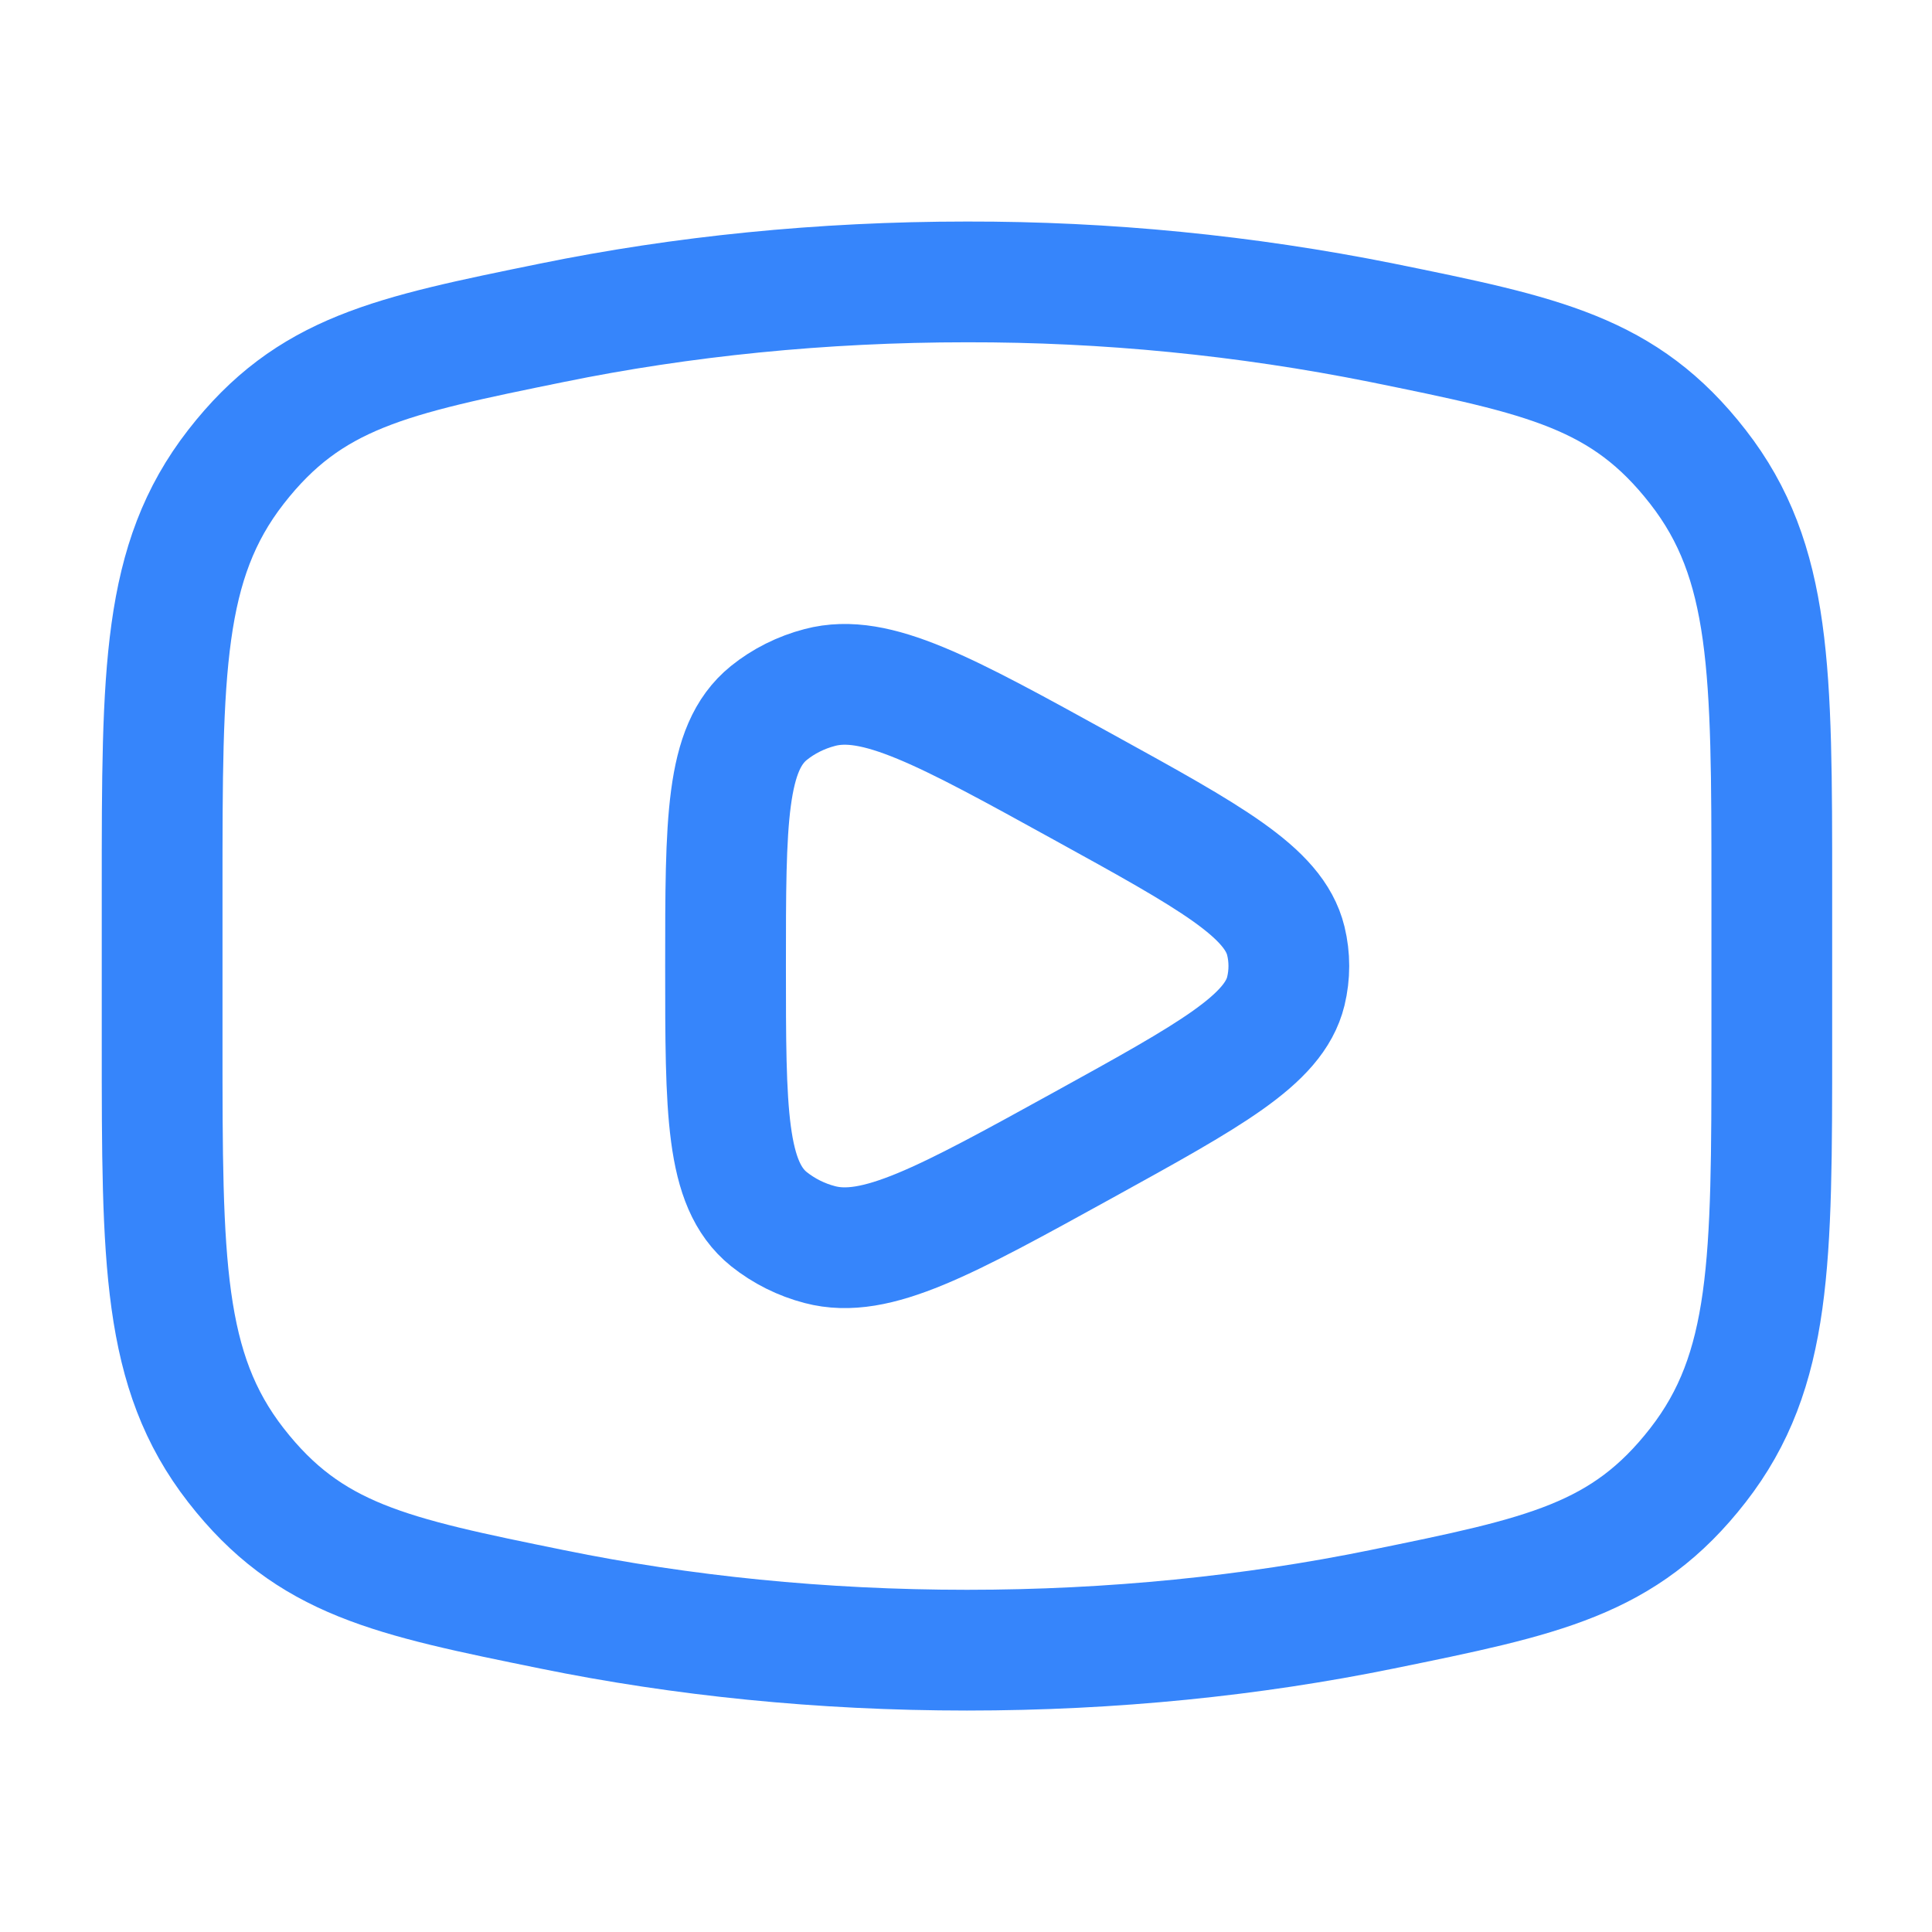
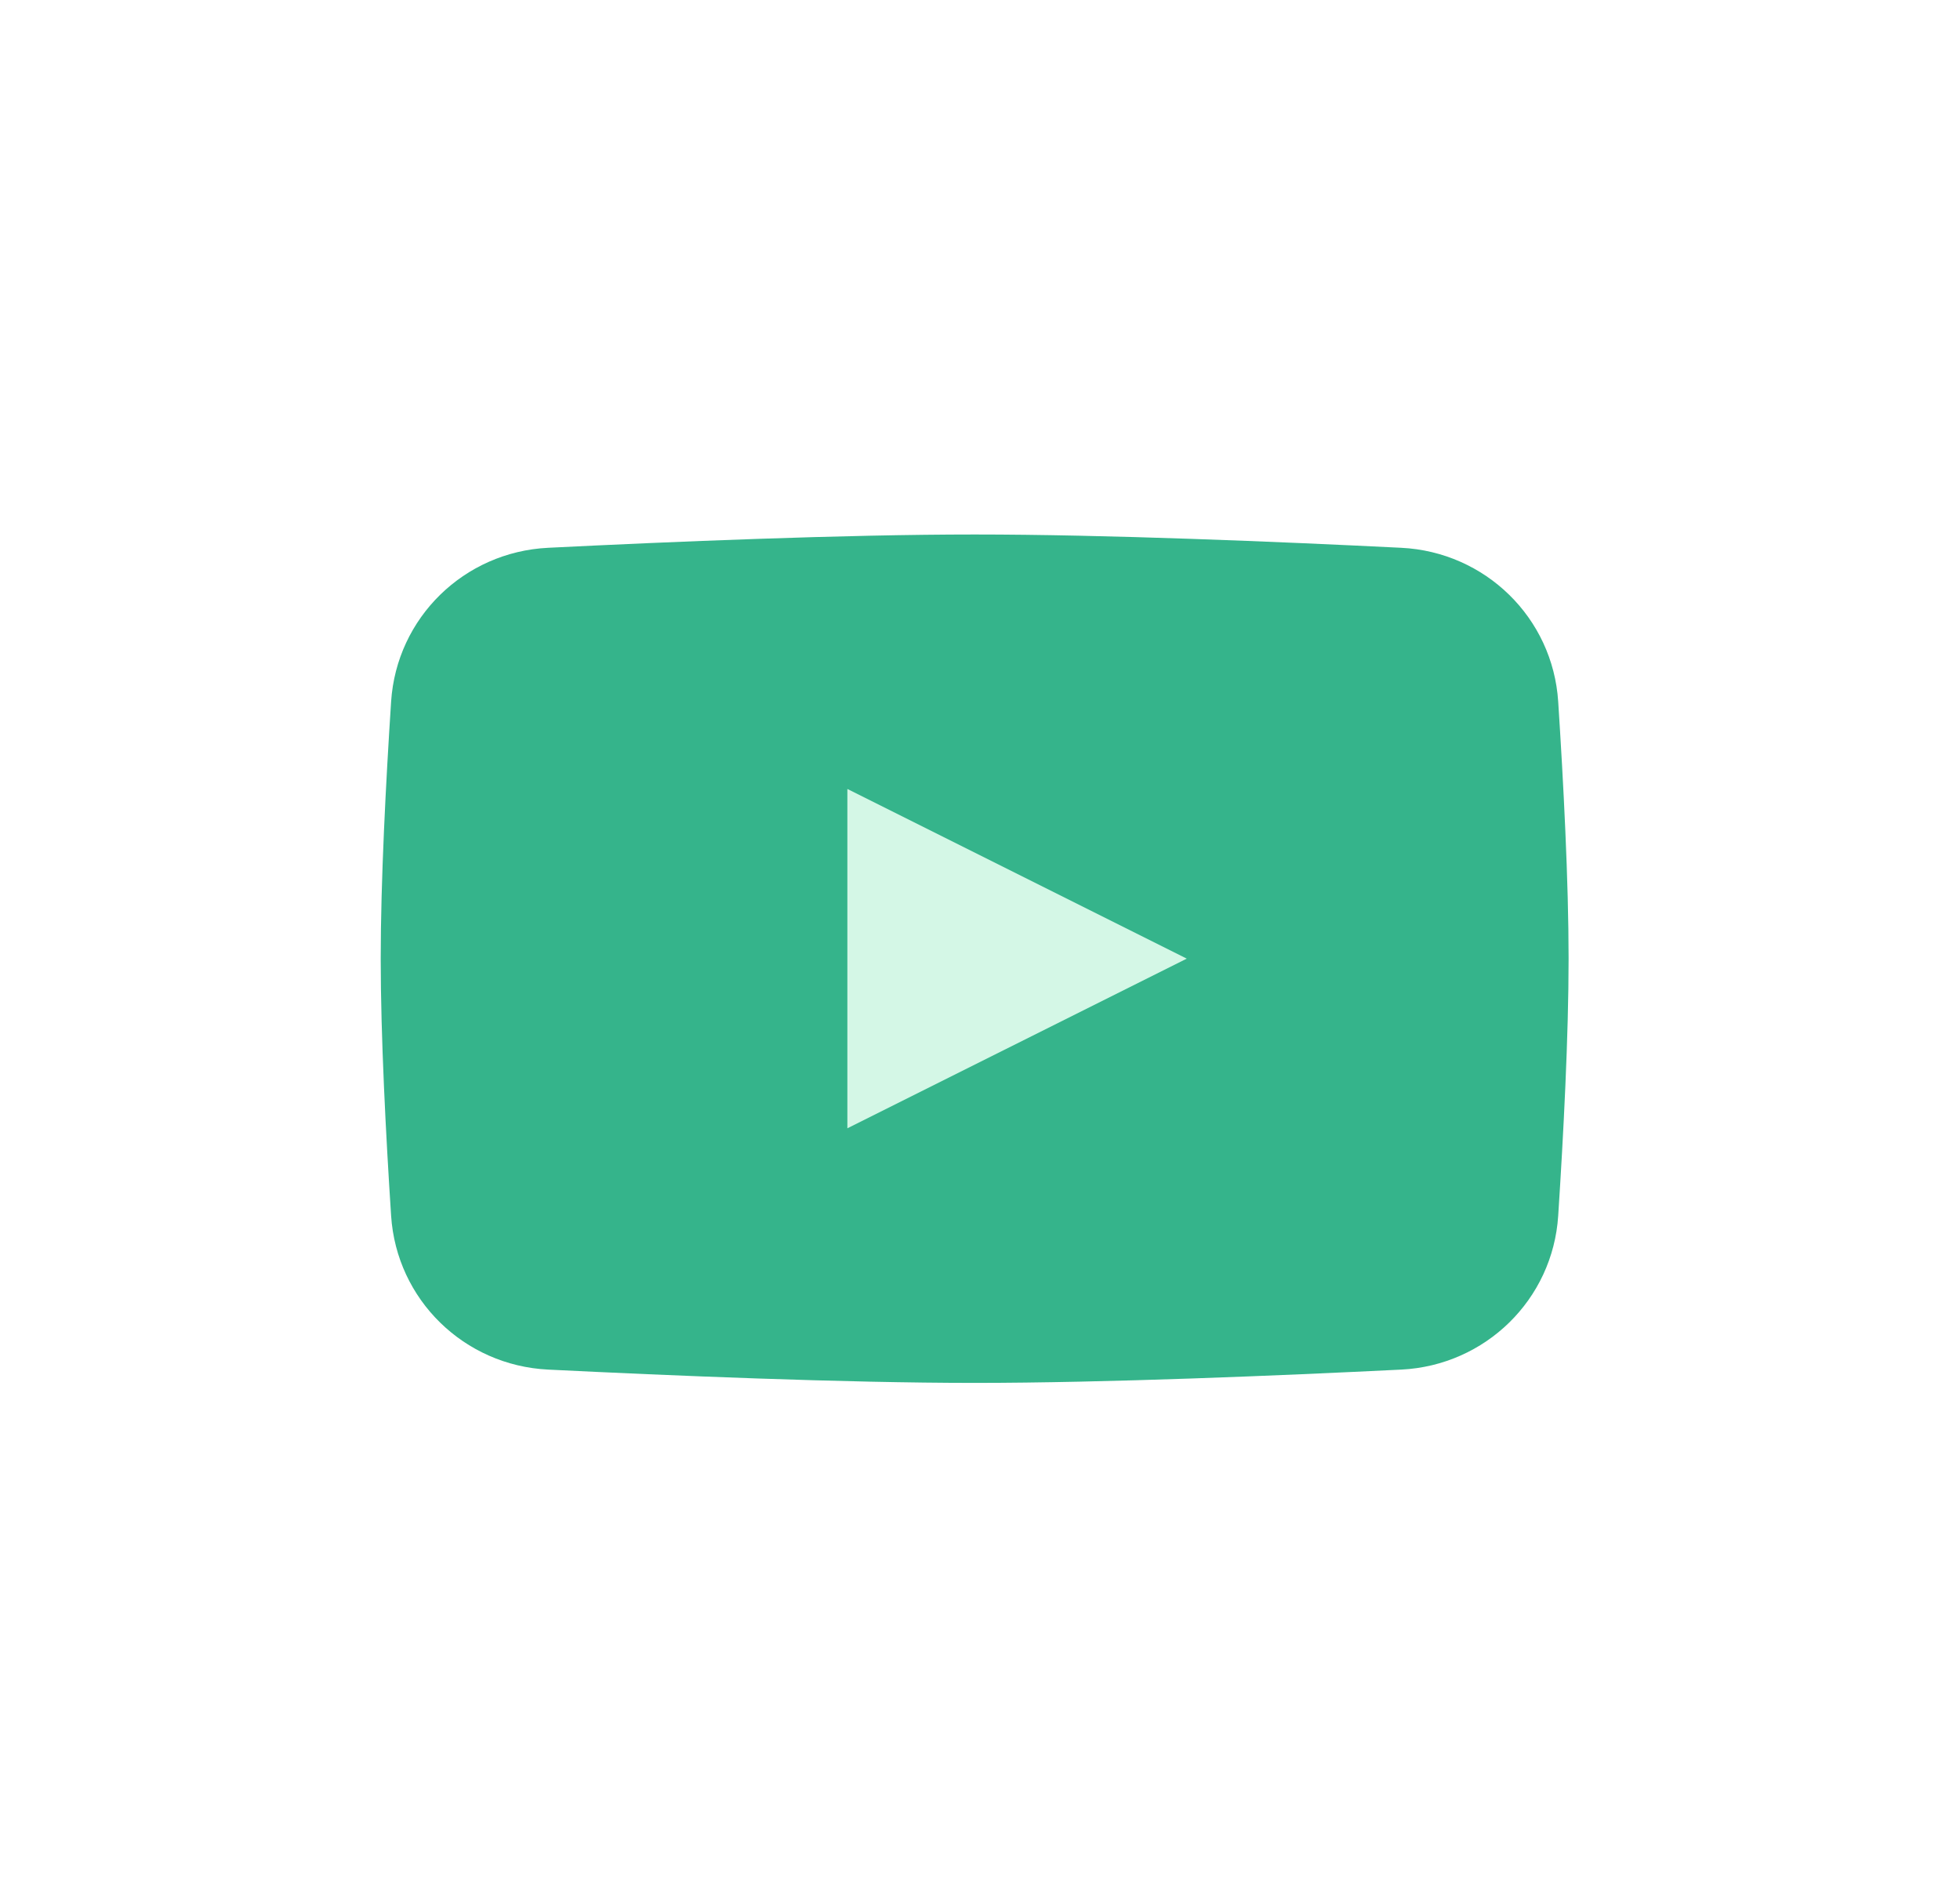
- <svg xmlns="http://www.w3.org/2000/svg" width="24" height="24" viewBox="0 0 24 24" fill="none">
-   <path d="M12.012 20.499C13.822 20.499 15.556 20.32 17.164 19.992C19.174 19.582 20.177 19.378 21.093 18.201C22.01 17.022 22.01 15.669 22.01 12.963V11.038C22.01 8.332 22.01 6.979 21.093 5.801C20.177 4.623 19.174 4.418 17.164 4.009C15.468 3.669 13.742 3.499 12.012 3.502C10.202 3.502 8.467 3.681 6.86 4.009C4.85 4.419 3.846 4.623 2.93 5.801C2.014 6.98 2.014 8.332 2.014 11.038V12.963C2.014 15.669 2.014 17.023 2.93 18.201C3.846 19.378 4.85 19.583 6.86 19.992C8.467 20.32 10.202 20.499 12.012 20.499Z" stroke="#3685FB" stroke-width="1.5" stroke-linecap="round" stroke-linejoin="round" />
-   <path d="M15.973 12.313C15.825 12.919 15.036 13.353 13.457 14.224C11.739 15.171 10.88 15.644 10.185 15.461C9.954 15.401 9.738 15.293 9.551 15.144C9.013 14.709 9.013 13.806 9.013 12C9.013 10.195 9.013 9.292 9.551 8.857C9.733 8.71 9.951 8.601 10.185 8.54C10.88 8.357 11.739 8.83 13.457 9.777C15.037 10.647 15.825 11.082 15.973 11.688C16.023 11.893 16.023 12.107 15.973 12.313Z" stroke="#3685FB" stroke-width="1.5" stroke-linecap="round" stroke-linejoin="round" />
+ <svg xmlns="http://www.w3.org/2000/svg" width="33" height="32" viewBox="0 0 33 32" fill="none">
+   <path d="M6.585 11.815C6.677 10.402 7.813 9.294 9.228 9.224C11.276 9.122 14.204 9 16.41 9C18.616 9 21.544 9.122 23.593 9.224C25.007 9.294 26.144 10.402 26.235 11.815C26.323 13.169 26.41 14.835 26.41 16.143C26.41 17.45 26.323 19.116 26.235 20.471C26.144 21.884 25.007 22.992 23.593 23.062C21.544 23.163 18.616 23.286 16.41 23.286C14.204 23.286 11.276 23.163 9.228 23.062C7.813 22.992 6.677 21.884 6.585 20.471C6.497 19.116 6.41 17.45 6.41 16.143C6.41 14.835 6.497 13.169 6.585 11.815Z" fill="#35B48B" />
+   <path d="M14.267 13.285V18.999L19.981 16.142L14.267 13.285Z" fill="#D4F7E6" />
</svg>
